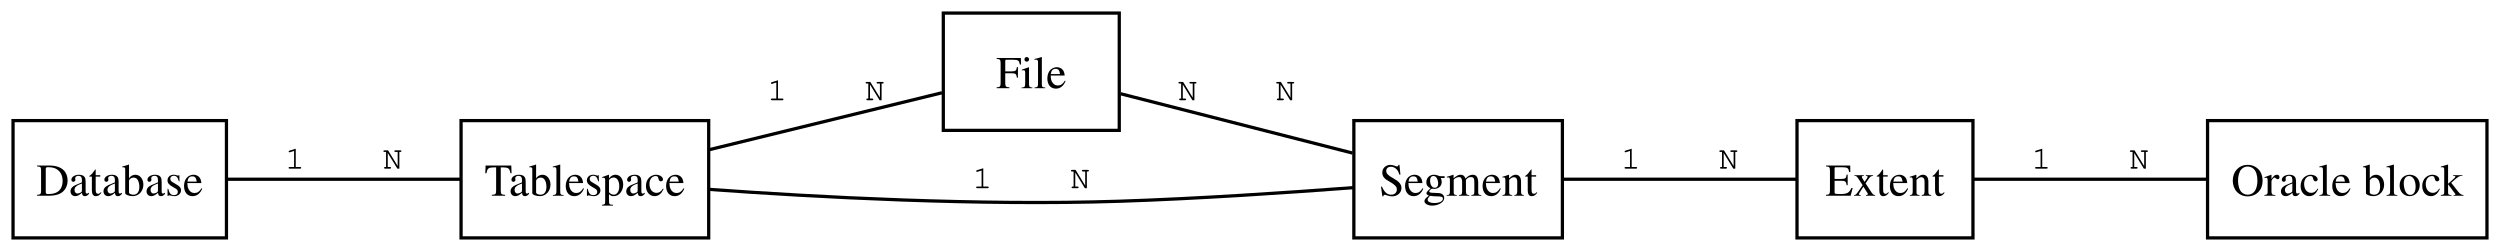
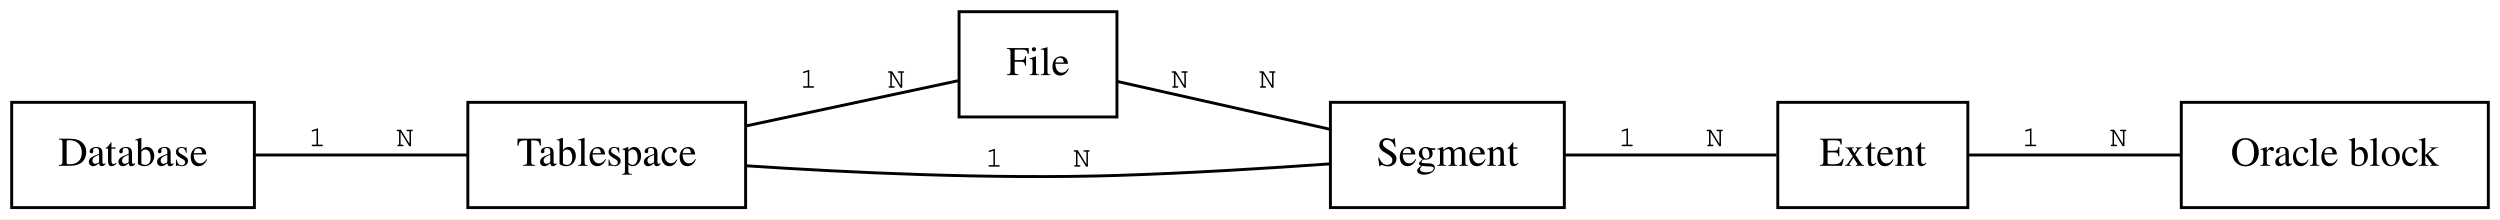
- <svg xmlns="http://www.w3.org/2000/svg" width="767pt" height="77pt" viewBox="0.00 0.00 767.25 77.00">
-   <g id="graph0" class="graph" transform="scale(1 1) rotate(0) translate(4 73)">
-     <polygon fill="white" stroke="none" points="-4,4 -4,-73 763.25,-73 763.25,4 -4,4" />
+ <svg xmlns="http://www.w3.org/2000/svg" width="855pt" height="75pt" viewBox="0.00 0.00 855.00 75.00">
+   <g id="graph0" class="graph" transform="scale(1 1) rotate(0) translate(4 71)">
+     <polygon fill="white" stroke="transparent" points="-4,4 -4,-71 851,-71 851,4 -4,4" />
    <g id="node1" class="node">
-       <polygon fill="none" stroke="black" points="65.5,-36 0,-36 0,0 65.5,0 65.5,-36" />
-       <text text-anchor="middle" x="32.75" y="-12.95" font-family="Times,serif" font-size="14.00">Database</text>
+       <polygon fill="none" stroke="black" points="83,-36 0,-36 0,0 83,0 83,-36" />
+       <text text-anchor="middle" x="41.5" y="-14.3" font-family="Times,serif" font-size="14.00">Database</text>
    </g>
    <g id="node2" class="node">
-       <polygon fill="none" stroke="black" points="213.5,-36 137.5,-36 137.5,0 213.5,0 213.5,-36" />
-       <text text-anchor="middle" x="175.5" y="-12.95" font-family="Times,serif" font-size="14.00">Tablespace</text>
+       <polygon fill="none" stroke="black" points="251,-36 156,-36 156,0 251,0 251,-36" />
+       <text text-anchor="middle" x="203.5" y="-14.3" font-family="Times,serif" font-size="14.00">Tablespace</text>
    </g>
    <g id="edge1" class="edge">
-       <path fill="none" stroke="black" d="M65.69,-18C86.94,-18 114.93,-18 137.21,-18" />
-       <text text-anchor="middle" x="101.5" y="-21.25" font-family="Courier,monospace" font-size="10.00">1    N</text>
+       <path fill="none" stroke="black" d="M83.29,-18C105.42,-18 132.86,-18 155.84,-18" />
+       <text text-anchor="middle" x="119.5" y="-21" font-family="Courier,monospace" font-size="10.00">1    N</text>
    </g>
    <g id="node3" class="node">
-       <polygon fill="none" stroke="black" points="339.5,-69 285.5,-69 285.5,-33 339.5,-33 339.5,-69" />
-       <text text-anchor="middle" x="312.5" y="-45.95" font-family="Times,serif" font-size="14.00">File</text>
+       <polygon fill="none" stroke="black" points="378,-67 324,-67 324,-31 378,-31 378,-67" />
+       <text text-anchor="middle" x="351" y="-45.3" font-family="Times,serif" font-size="14.00">File</text>
    </g>
    <g id="edge2" class="edge">
-       <path fill="none" stroke="black" d="M213.75,-27.1C236.38,-32.64 264.73,-39.57 285.07,-44.54" />
-       <text text-anchor="middle" x="249.5" y="-42.25" font-family="Courier,monospace" font-size="10.00">1    N</text>
+       <path fill="none" stroke="black" d="M251.34,-27.98C275.26,-33.08 303.49,-39.09 323.61,-43.38" />
+       <text text-anchor="middle" x="287.5" y="-41" font-family="Courier,monospace" font-size="10.00">1    N</text>
    </g>
    <g id="node4" class="node">
-       <polygon fill="none" stroke="black" points="475.5,-36 411.5,-36 411.5,0 475.5,0 475.5,-36" />
-       <text text-anchor="middle" x="443.5" y="-12.95" font-family="Times,serif" font-size="14.00">Segment</text>
+       <polygon fill="none" stroke="black" points="531,-36 451,-36 451,0 531,0 531,-36" />
+       <text text-anchor="middle" x="491" y="-14.3" font-family="Times,serif" font-size="14.00">Segment</text>
    </g>
    <g id="edge3" class="edge">
-       <path fill="none" stroke="black" d="M339.92,-44.24C360.56,-38.96 389.3,-31.61 411.11,-26.03" />
-       <text text-anchor="middle" x="375.5" y="-42.25" font-family="Courier,monospace" font-size="10.00">N    N</text>
+       <path fill="none" stroke="black" d="M378.28,-43.1C398.77,-38.49 427.54,-32.03 450.76,-26.81" />
+       <text text-anchor="middle" x="414.5" y="-41" font-family="Courier,monospace" font-size="10.00">N    N</text>
    </g>
    <g id="edge6" class="edge">
-       <path fill="none" stroke="black" d="M411.43,-15.43C391,-13.88 363.68,-12.04 339.5,-11.25 296.33,-9.84 246.75,-12.5 213.72,-14.89" />
-       <text text-anchor="middle" x="312.5" y="-15.25" font-family="Courier,monospace" font-size="10.00">1    N</text>
+       <path fill="none" stroke="black" d="M450.89,-14.96C429.4,-13.43 402.24,-11.76 378,-11 335.06,-9.66 286.17,-11.98 251.25,-14.3" />
+       <text text-anchor="middle" x="351" y="-14" font-family="Courier,monospace" font-size="10.00">1    N</text>
    </g>
    <g id="node5" class="node">
-       <polygon fill="none" stroke="black" points="601.5,-36 547.5,-36 547.5,0 601.5,0 601.5,-36" />
-       <text text-anchor="middle" x="574.5" y="-12.95" font-family="Times,serif" font-size="14.00">Extent</text>
+       <polygon fill="none" stroke="black" points="669,-36 604,-36 604,0 669,0 669,-36" />
+       <text text-anchor="middle" x="636.5" y="-14.3" font-family="Times,serif" font-size="14.00">Extent</text>
    </g>
    <g id="edge4" class="edge">
-       <path fill="none" stroke="black" d="M475.73,-18C497.65,-18 526.63,-18 547.34,-18" />
-       <text text-anchor="middle" x="511.5" y="-21.25" font-family="Courier,monospace" font-size="10.00">1    N</text>
+       <path fill="none" stroke="black" d="M531.21,-18C553.95,-18 582.22,-18 603.59,-18" />
+       <text text-anchor="middle" x="567.5" y="-21" font-family="Courier,monospace" font-size="10.00">1    N</text>
    </g>
    <g id="node6" class="node">
-       <polygon fill="none" stroke="black" points="759.25,-36 673.5,-36 673.5,0 759.25,0 759.25,-36" />
-       <text text-anchor="middle" x="716.38" y="-12.95" font-family="Times,serif" font-size="14.00">Oracle block</text>
+       <polygon fill="none" stroke="black" points="847,-36 742,-36 742,0 847,0 847,-36" />
+       <text text-anchor="middle" x="794.5" y="-14.3" font-family="Times,serif" font-size="14.00">Oracle block</text>
    </g>
    <g id="edge5" class="edge">
-       <path fill="none" stroke="black" d="M601.81,-18C621.91,-18 650.02,-18 673.24,-18" />
-       <text text-anchor="middle" x="637.5" y="-21.25" font-family="Courier,monospace" font-size="10.00">1    N</text>
+       <path fill="none" stroke="black" d="M669.07,-18C689.9,-18 717.68,-18 741.71,-18" />
+       <text text-anchor="middle" x="705.5" y="-21" font-family="Courier,monospace" font-size="10.00">1    N</text>
    </g>
  </g>
</svg>
